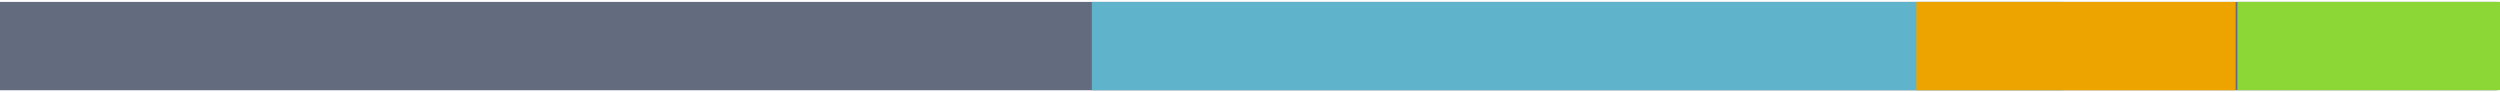
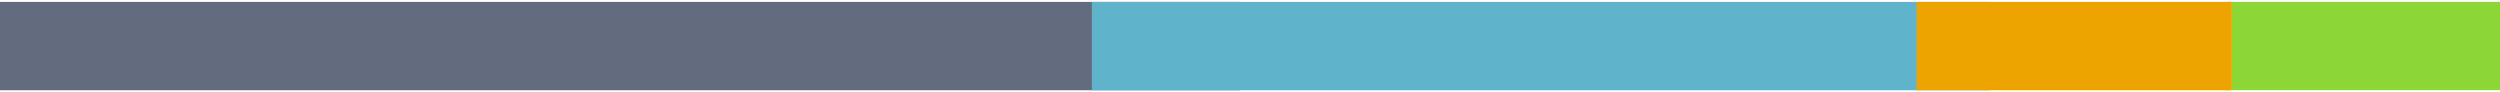
<svg xmlns="http://www.w3.org/2000/svg" width="211.082mm" height="7.721mm" viewBox="0 0 747.929 27.357" id="svg2" version="1.1">
  <defs id="defs4" />
  <g id="layer1" transform="translate(0,-222.5051)">
-     <rect style="fill:#596277;fill-opacity:0.941;fill-rule:evenodd;stroke:none;stroke-width:1px;stroke-linecap:butt;stroke-linejoin:miter;stroke-opacity:1" id="rect3340" width="747.143" height="26.429" x="0" y="223.076" />
+     <rect style="fill:#596277;fill-opacity:0.941;fill-rule:evenodd;stroke:none" id="rect3340" width="370.962" height="26.429" x="0" y="223.076" />
    <rect style="fill:none;fill-opacity:1" id="rect4150" width="142.5" height="26.786" x="605.429" y="222.505" ry="0" />
-     <rect y="223.076" x="326.646" height="26.429" width="290.497" id="rect4152" style="fill:#5fb4cb;fill-opacity:1;fill-rule:evenodd;stroke:none;stroke-width:1px;stroke-linecap:butt;stroke-linejoin:miter;stroke-opacity:1" />
-     <rect style="fill:#8cd636;fill-opacity:1;fill-rule:evenodd;stroke:none;stroke-width:1px;stroke-linecap:butt;stroke-linejoin:miter;stroke-opacity:1" id="rect4154" width="78.568" height="26.429" x="669.367" y="223.055" />
-     <rect y="223.076" x="573.309" height="26.429" width="95.538" id="rect4156" style="fill:#eea400;fill-opacity:1;fill-rule:evenodd;stroke:none;stroke-width:1px;stroke-linecap:butt;stroke-linejoin:miter;stroke-opacity:1" />
+     <rect y="223.076" x="326.646" height="26.429" width="268.577" id="rect4152" style="fill:#5fb4cb;fill-opacity:1;fill-rule:evenodd;stroke:none" />
+     <rect style="fill:#8cd636;fill-opacity:1;fill-rule:evenodd;stroke:none" id="rect4154" width="82.103" height="26.429" x="665.832" y="223.055" />
+     <rect y="223.076" x="573.309" height="26.429" width="94.124" id="rect4156" style="fill:#eea400;fill-opacity:1;fill-rule:evenodd;stroke:none" />
  </g>
</svg>
